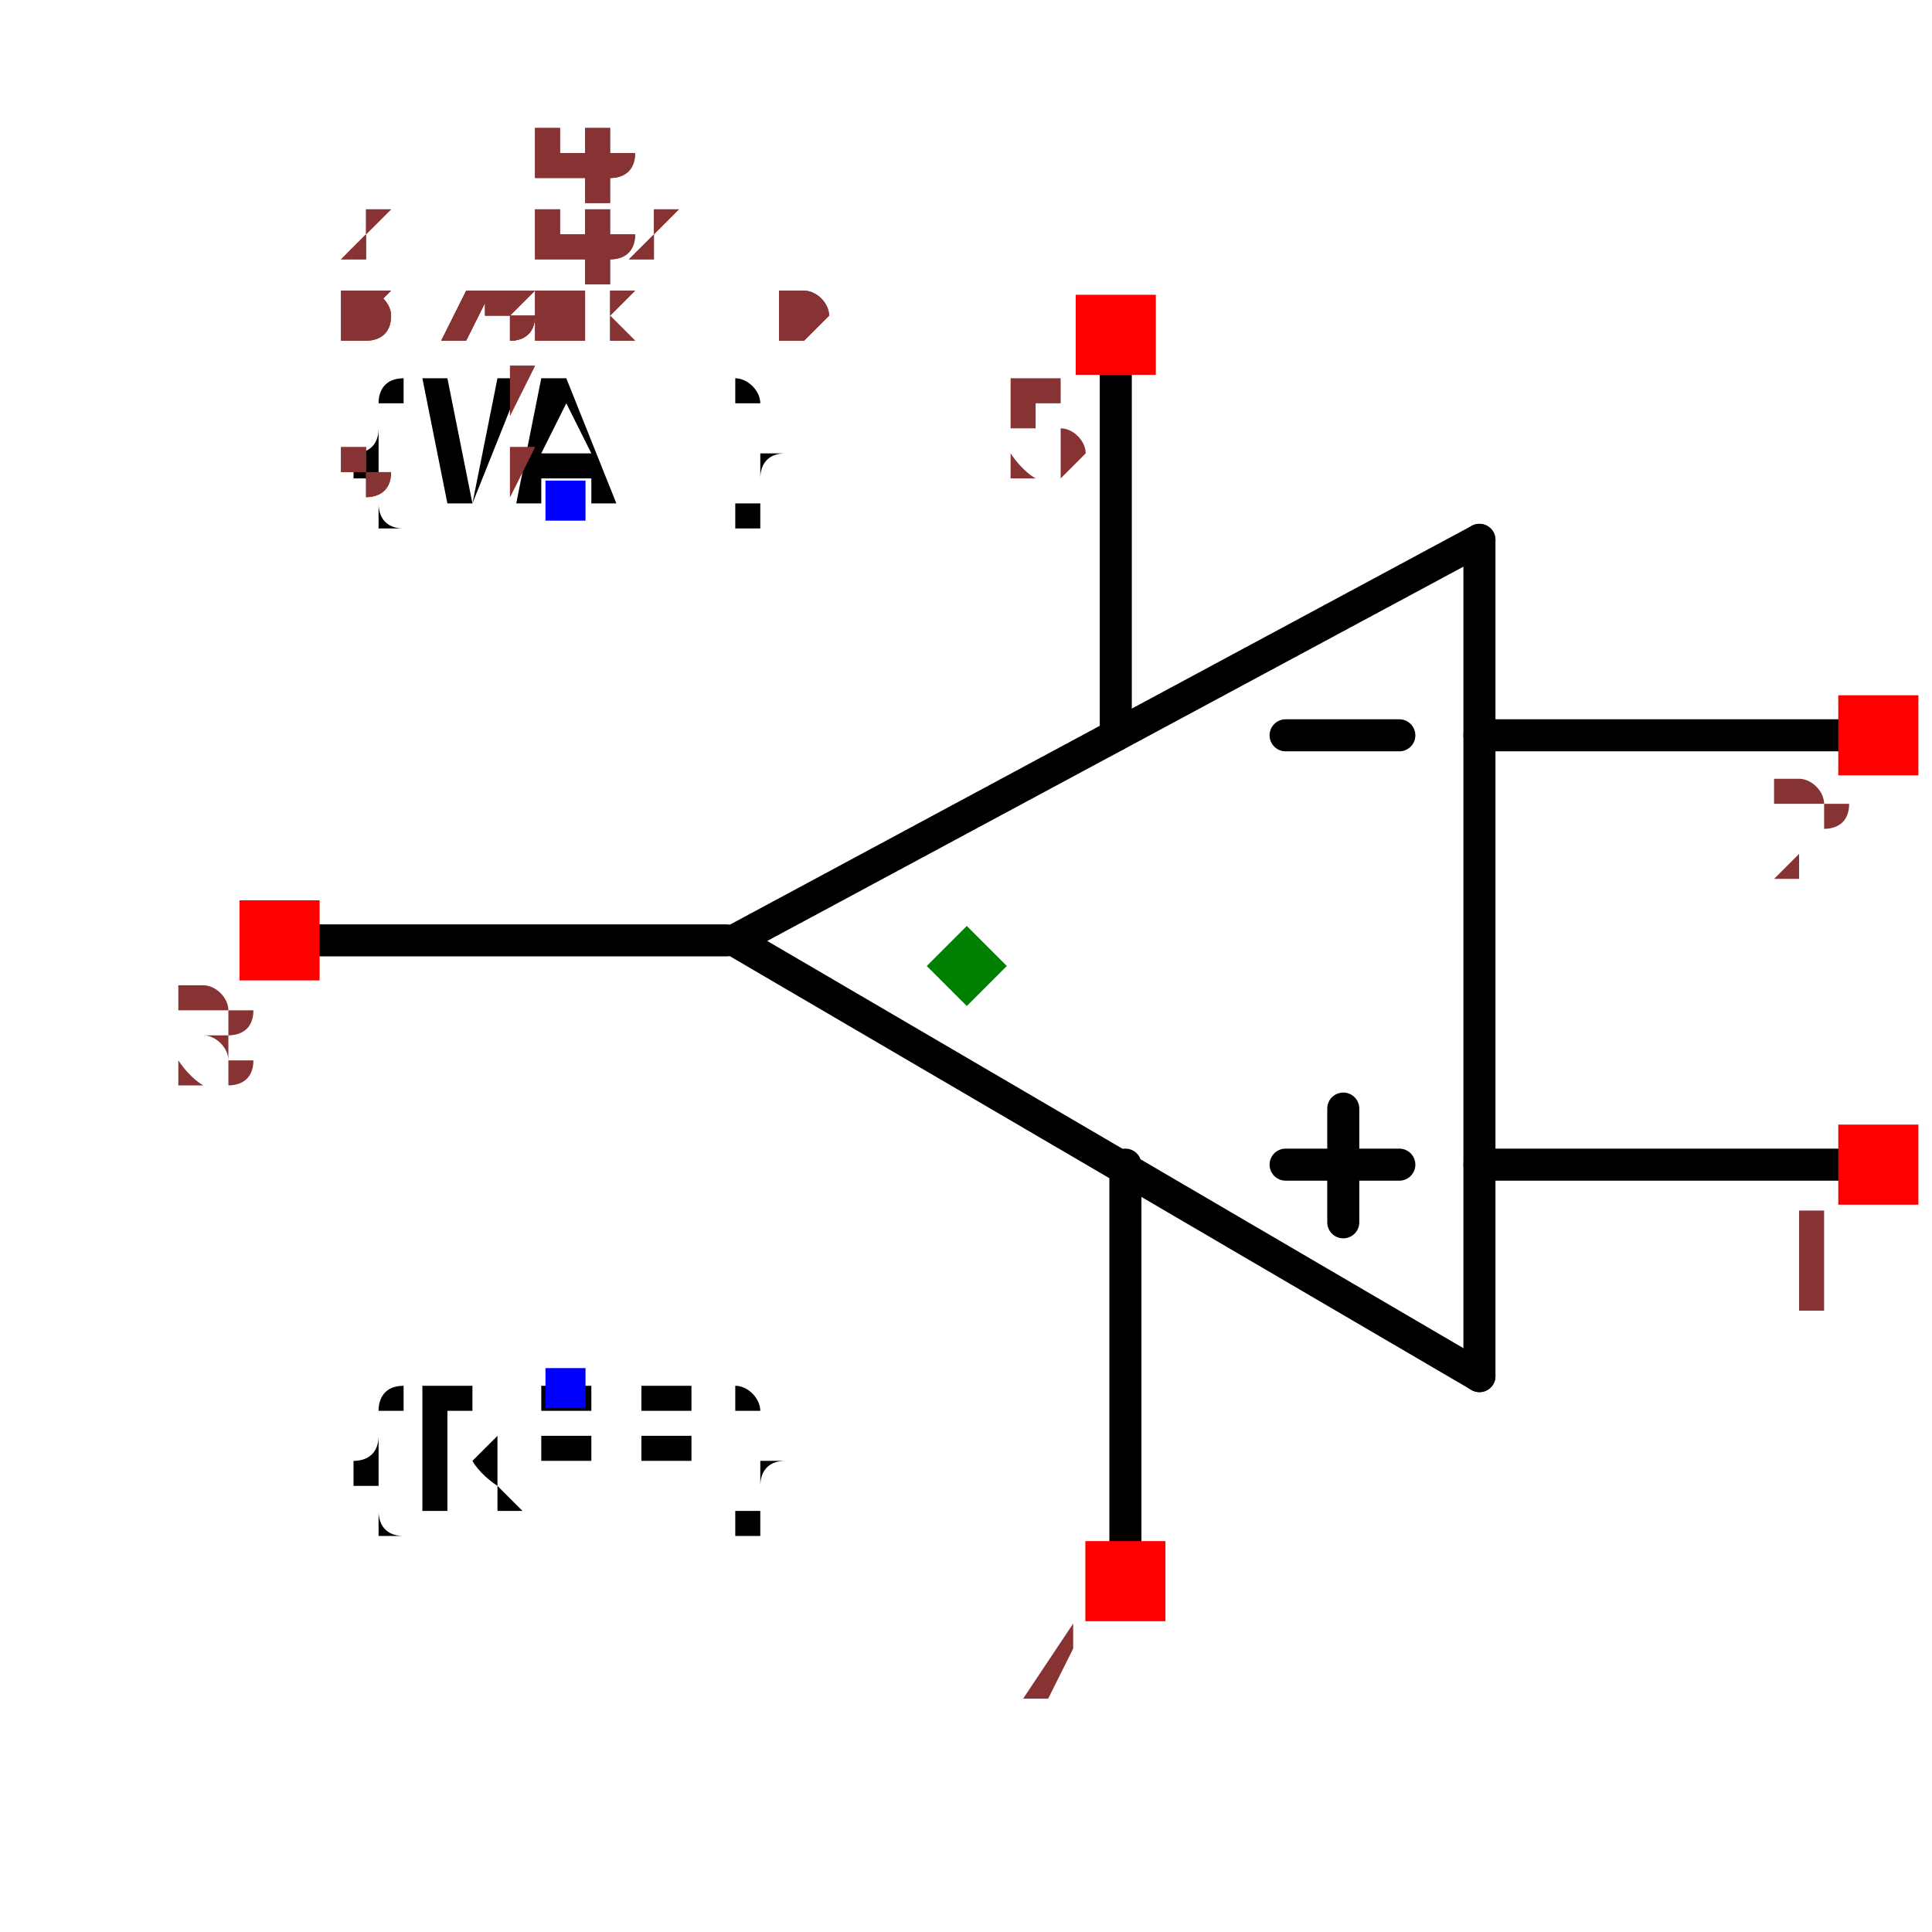
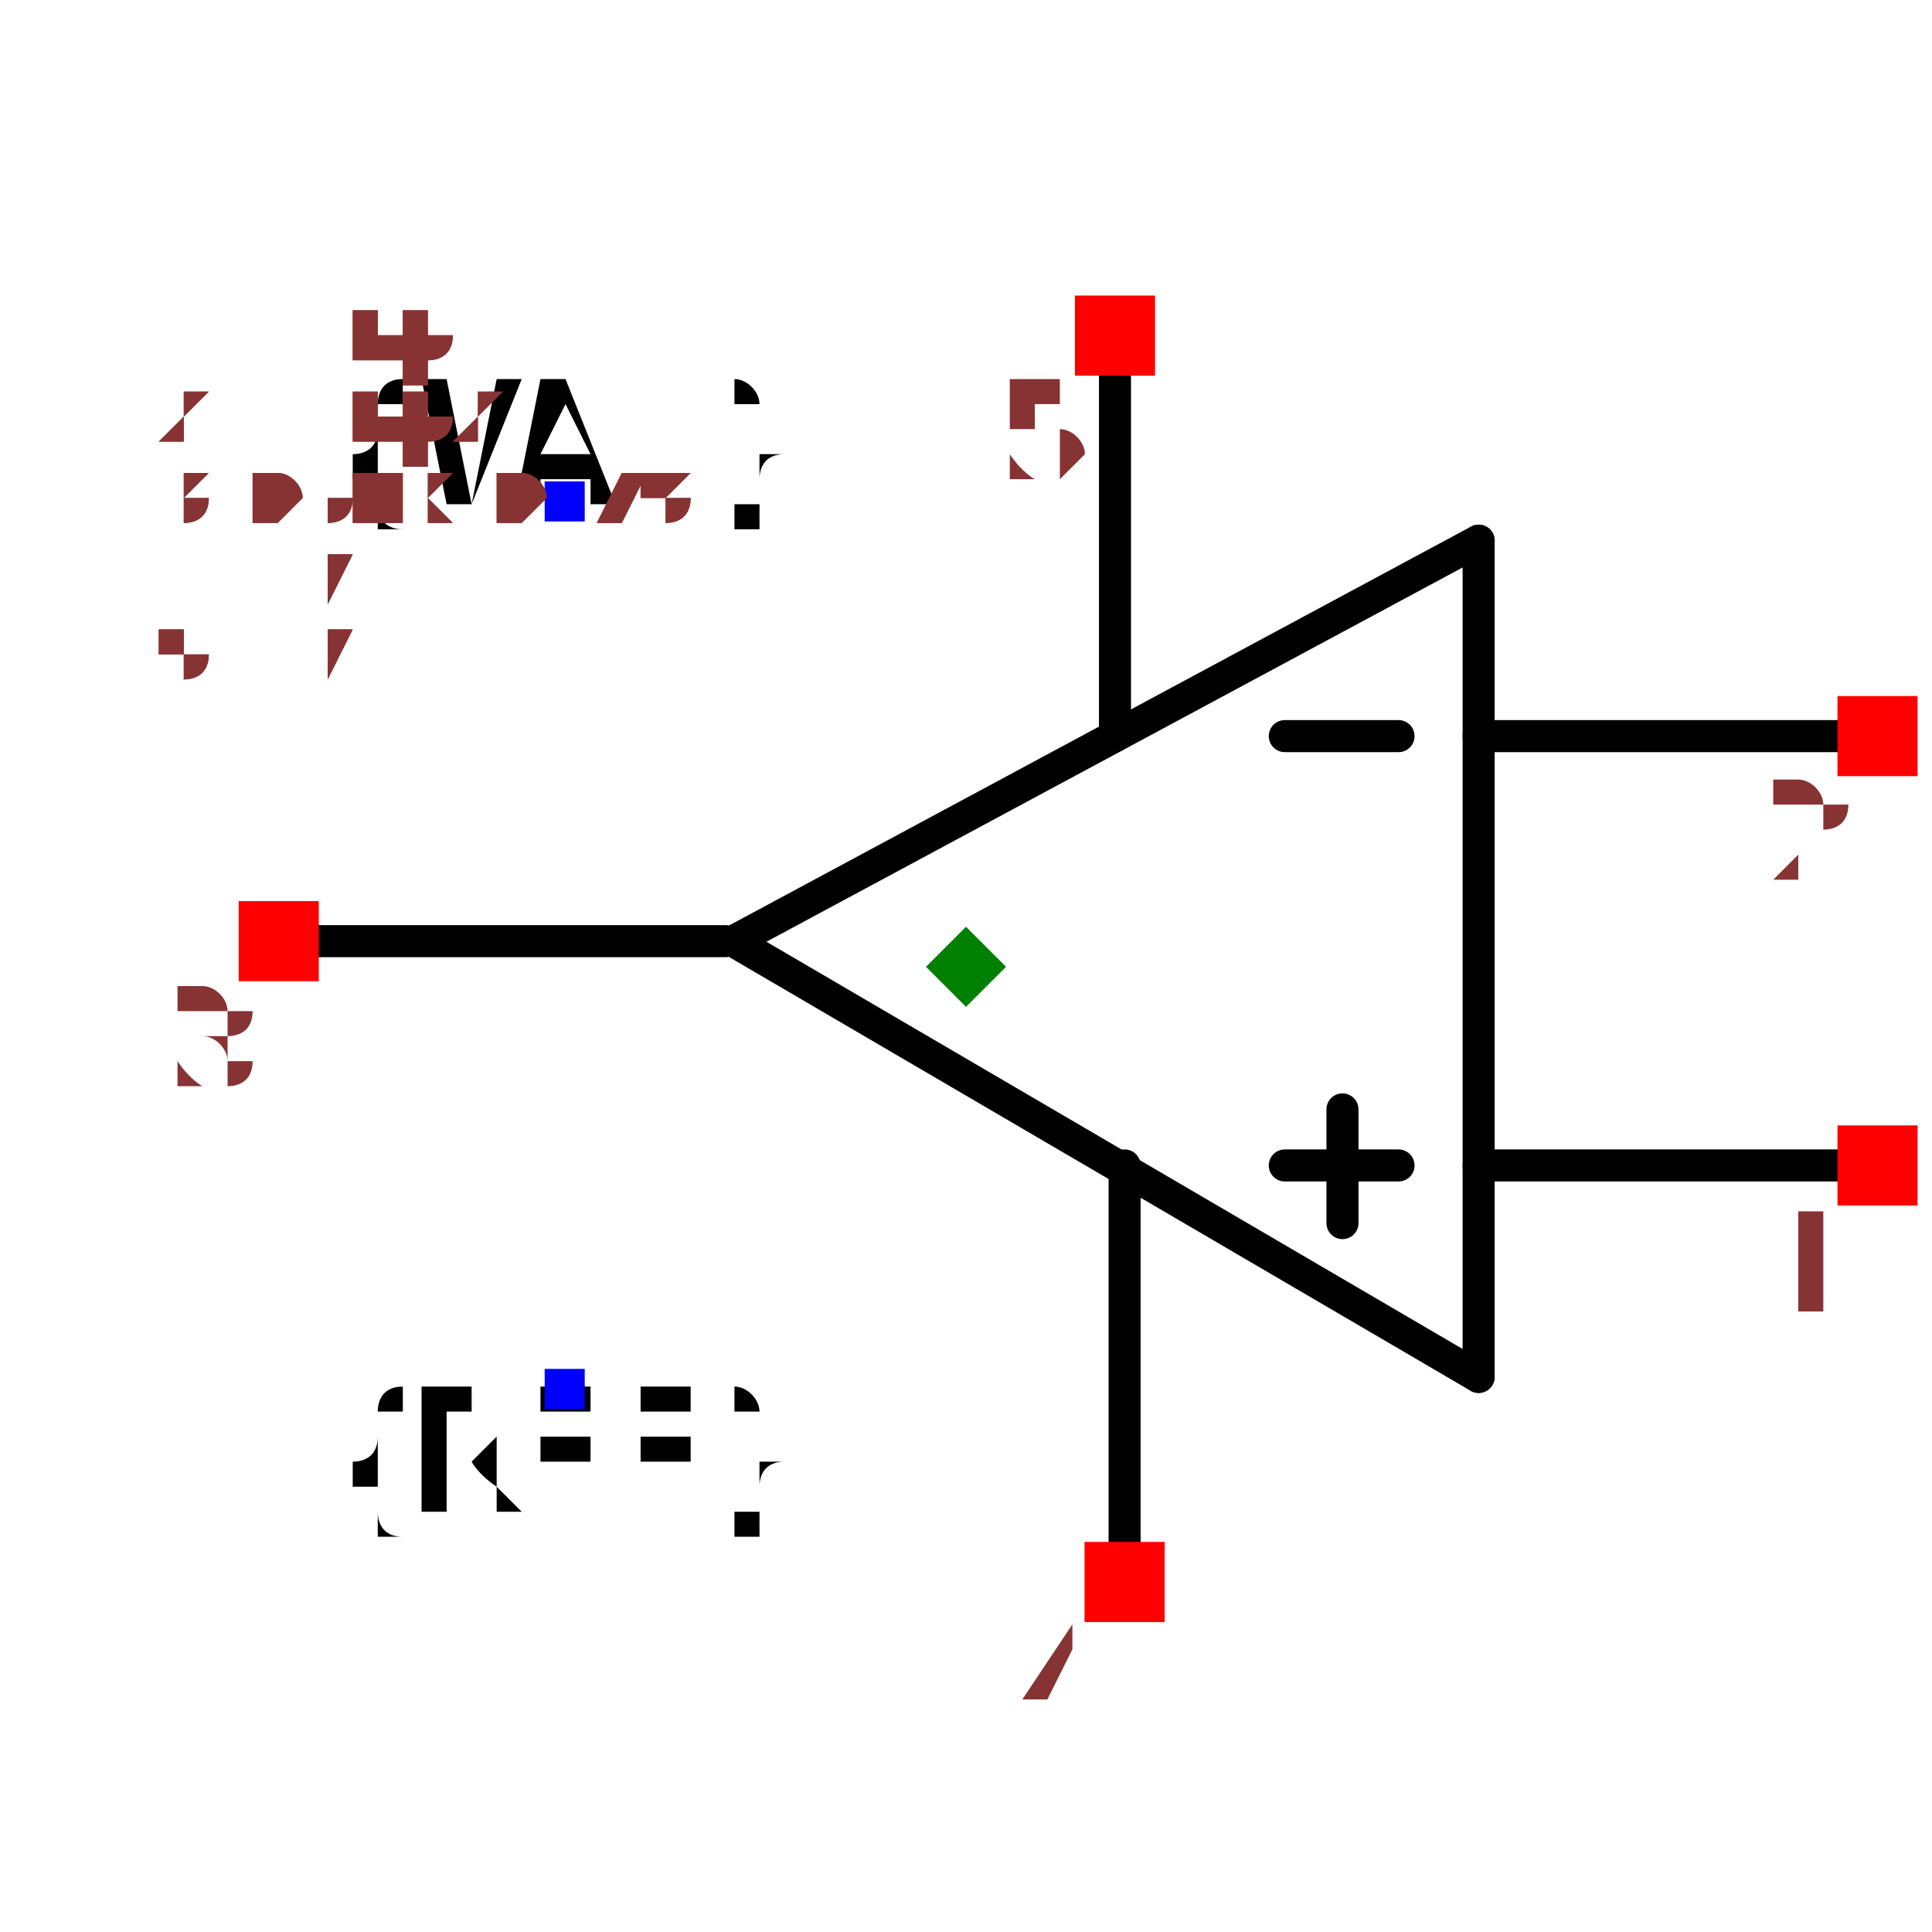
- <svg xmlns="http://www.w3.org/2000/svg" width="150" height="150" viewBox="-0.467 -0.658 0.933 1.206">
+ <svg xmlns="http://www.w3.org/2000/svg" width="150" height="150" viewBox="-0.603 -0.522 1.206 0.933">
  <path d="M-0.145,-0.071 L0.32,-0.321" fill="none" stroke="black" stroke-width="0.02" stroke-linecap="round" stroke-linejoin="round" />
  <path d="M0.32,0.201 L-0.145,-0.071" fill="none" stroke="black" stroke-width="0.02" stroke-linecap="round" stroke-linejoin="round" />
  <path d="M0.32,-0.321 L0.32,0.201" fill="none" stroke="black" stroke-width="0.02" stroke-linecap="round" stroke-linejoin="round" />
  <path d="M0.32,0.069 L0.582,0.069" fill="none" stroke="black" stroke-width="0.02" stroke-linecap="round" stroke-linejoin="round" />
  <path d="M0.32,-0.199 L0.582,-0.199" fill="none" stroke="black" stroke-width="0.02" stroke-linecap="round" stroke-linejoin="round" />
  <path d="M-0.423,-0.071 L-0.15,-0.071" fill="none" stroke="black" stroke-width="0.02" stroke-linecap="round" stroke-linejoin="round" />
  <path d="M0.099,0.329 L0.099,0.069" fill="none" stroke="black" stroke-width="0.02" stroke-linecap="round" stroke-linejoin="round" />
  <path d="M0.093,-0.449 L0.093,-0.199" fill="none" stroke="black" stroke-width="0.02" stroke-linecap="round" stroke-linejoin="round" />
  <path d="M0.199,0.069 L0.27,0.069" fill="black" stroke="black" stroke-width="0.02" stroke-linecap="round" stroke-linejoin="round" />
  <path d="M0.199,-0.199 L0.27,-0.199" fill="black" stroke="black" stroke-width="0.02" stroke-linecap="round" stroke-linejoin="round" />
  <path d="M0.235,0.034 L0.235,0.105" fill="black" stroke="black" stroke-width="0.02" stroke-linecap="round" stroke-linejoin="round" />
  <text x="-0.25" y="0.209" dx="0" dy="0.075" text-anchor="middle" style="font: 0.1px monospace; fill: black">{REF}</text>
  <rect x="-0.263" y="0.196" width="0.025" height="0.025" fill="blue" />
  <text x="-0.25" y="-0.346" dx="0" dy="0" text-anchor="middle" style="font: 0.1px monospace; fill: black">{VAL}</text>
  <rect x="-0.263" y="-0.358" width="0.025" height="0.025" fill="blue" />
  <rect x="0.544" y="0.044" width="0.05" height="0.05" fill="red" />
  <text x="0.529" y="0.159" text-anchor="middle" style="font: 0.08px monospace; fill: #833;">1</text>
  <rect x="0.544" y="-0.224" width="0.05" height="0.05" fill="red" />
  <text x="0.529" y="-0.109" text-anchor="middle" style="font: 0.08px monospace; fill: #833;">2</text>
  <rect x="-0.454" y="-0.096" width="0.05" height="0.05" fill="red" />
  <text x="-0.469" y="0.019" text-anchor="middle" style="font: 0.08px monospace; fill: #833;">3</text>
  <rect x="0.074" y="0.304" width="0.05" height="0.05" fill="red" />
  <text x="0.059" y="0.419" text-anchor="middle" style="font: 0.08px monospace; fill: #833;">4</text>
  <rect x="0.068" y="-0.474" width="0.05" height="0.05" fill="red" />
  <text x="0.053" y="-0.359" text-anchor="middle" style="font: 0.08px monospace; fill: #833;">5</text>
  <path d="M -1.1102230246251565e-16 -0.08 L 0.025 -0.055 L -1.1102230246251565e-16 -0.03 L -0.025 -0.055 Z" fill="green" />
-   <text x="-0.389" y="-0.448" style="font: 0.05px monospace; fill: #833;">0.78 x 1.01</text>
-   <text x="-0.389" y="-0.398" dy="-0.15" style="font: 0.05px monospace; fill: #833;">1 [inp1]</text>
-   <text x="-0.389" y="-0.348" dy="-0.15" style="font: 0.05px monospace; fill: #833;">2 [inp2]</text>
-   <text x="-0.389" y="-0.298" dy="-0.15" style="font: 0.05px monospace; fill: #833;">3 [out]</text>
-   <text x="-0.389" y="-0.248" dy="-0.15" style="font: 0.05px monospace; fill: #833;">4 [V+]</text>
-   <text x="-0.389" y="-0.198" dy="-0.15" style="font: 0.05px monospace; fill: #833;">5 [V-]</text>
-   <text x="-0.389" y="-0.448" style="font: 0.05px monospace; fill: #833;">0.78 x 1.01</text>
-   <text x="-0.389" y="-0.398" dy="-0.15" style="font: 0.05px monospace; fill: #833;">1 [inp1]</text>
-   <text x="-0.389" y="-0.348" dy="-0.15" style="font: 0.05px monospace; fill: #833;">2 [inp2]</text>
-   <text x="-0.389" y="-0.298" dy="-0.15" style="font: 0.05px monospace; fill: #833;">3 [out]</text>
-   <text x="-0.389" y="-0.248" dy="-0.15" style="font: 0.05px monospace; fill: #833;">4 [V+]</text>
-   <text x="-0.389" y="-0.198" dy="-0.15" style="font: 0.05px monospace; fill: #833;">5 [V-]</text>
+   <text x="-0.503" y="-0.334" style="font: 0.05px monospace; fill: #833;">1.01 x 0.78</text>
+   <text x="-0.503" y="-0.284" dy="-0.15" style="font: 0.05px monospace; fill: #833;">1 [inp1]</text>
+   <text x="-0.503" y="-0.234" dy="-0.15" style="font: 0.05px monospace; fill: #833;">2 [inp2]</text>
+   <text x="-0.503" y="-0.184" dy="-0.15" style="font: 0.05px monospace; fill: #833;">3 [out]</text>
+   <text x="-0.503" y="-0.134" dy="-0.15" style="font: 0.05px monospace; fill: #833;">4 [V+]</text>
+   <text x="-0.503" y="-0.084" dy="-0.15" style="font: 0.05px monospace; fill: #833;">5 [V-]</text>
+   <text x="-0.503" y="-0.334" style="font: 0.05px monospace; fill: #833;">1.01 x 0.78</text>
+   <text x="-0.503" y="-0.284" dy="-0.15" style="font: 0.05px monospace; fill: #833;">1 [inp1]</text>
+   <text x="-0.503" y="-0.234" dy="-0.15" style="font: 0.05px monospace; fill: #833;">2 [inp2]</text>
+   <text x="-0.503" y="-0.184" dy="-0.15" style="font: 0.05px monospace; fill: #833;">3 [out]</text>
+   <text x="-0.503" y="-0.134" dy="-0.15" style="font: 0.05px monospace; fill: #833;">4 [V+]</text>
+   <text x="-0.503" y="-0.084" dy="-0.15" style="font: 0.05px monospace; fill: #833;">5 [V-]</text>
</svg>
